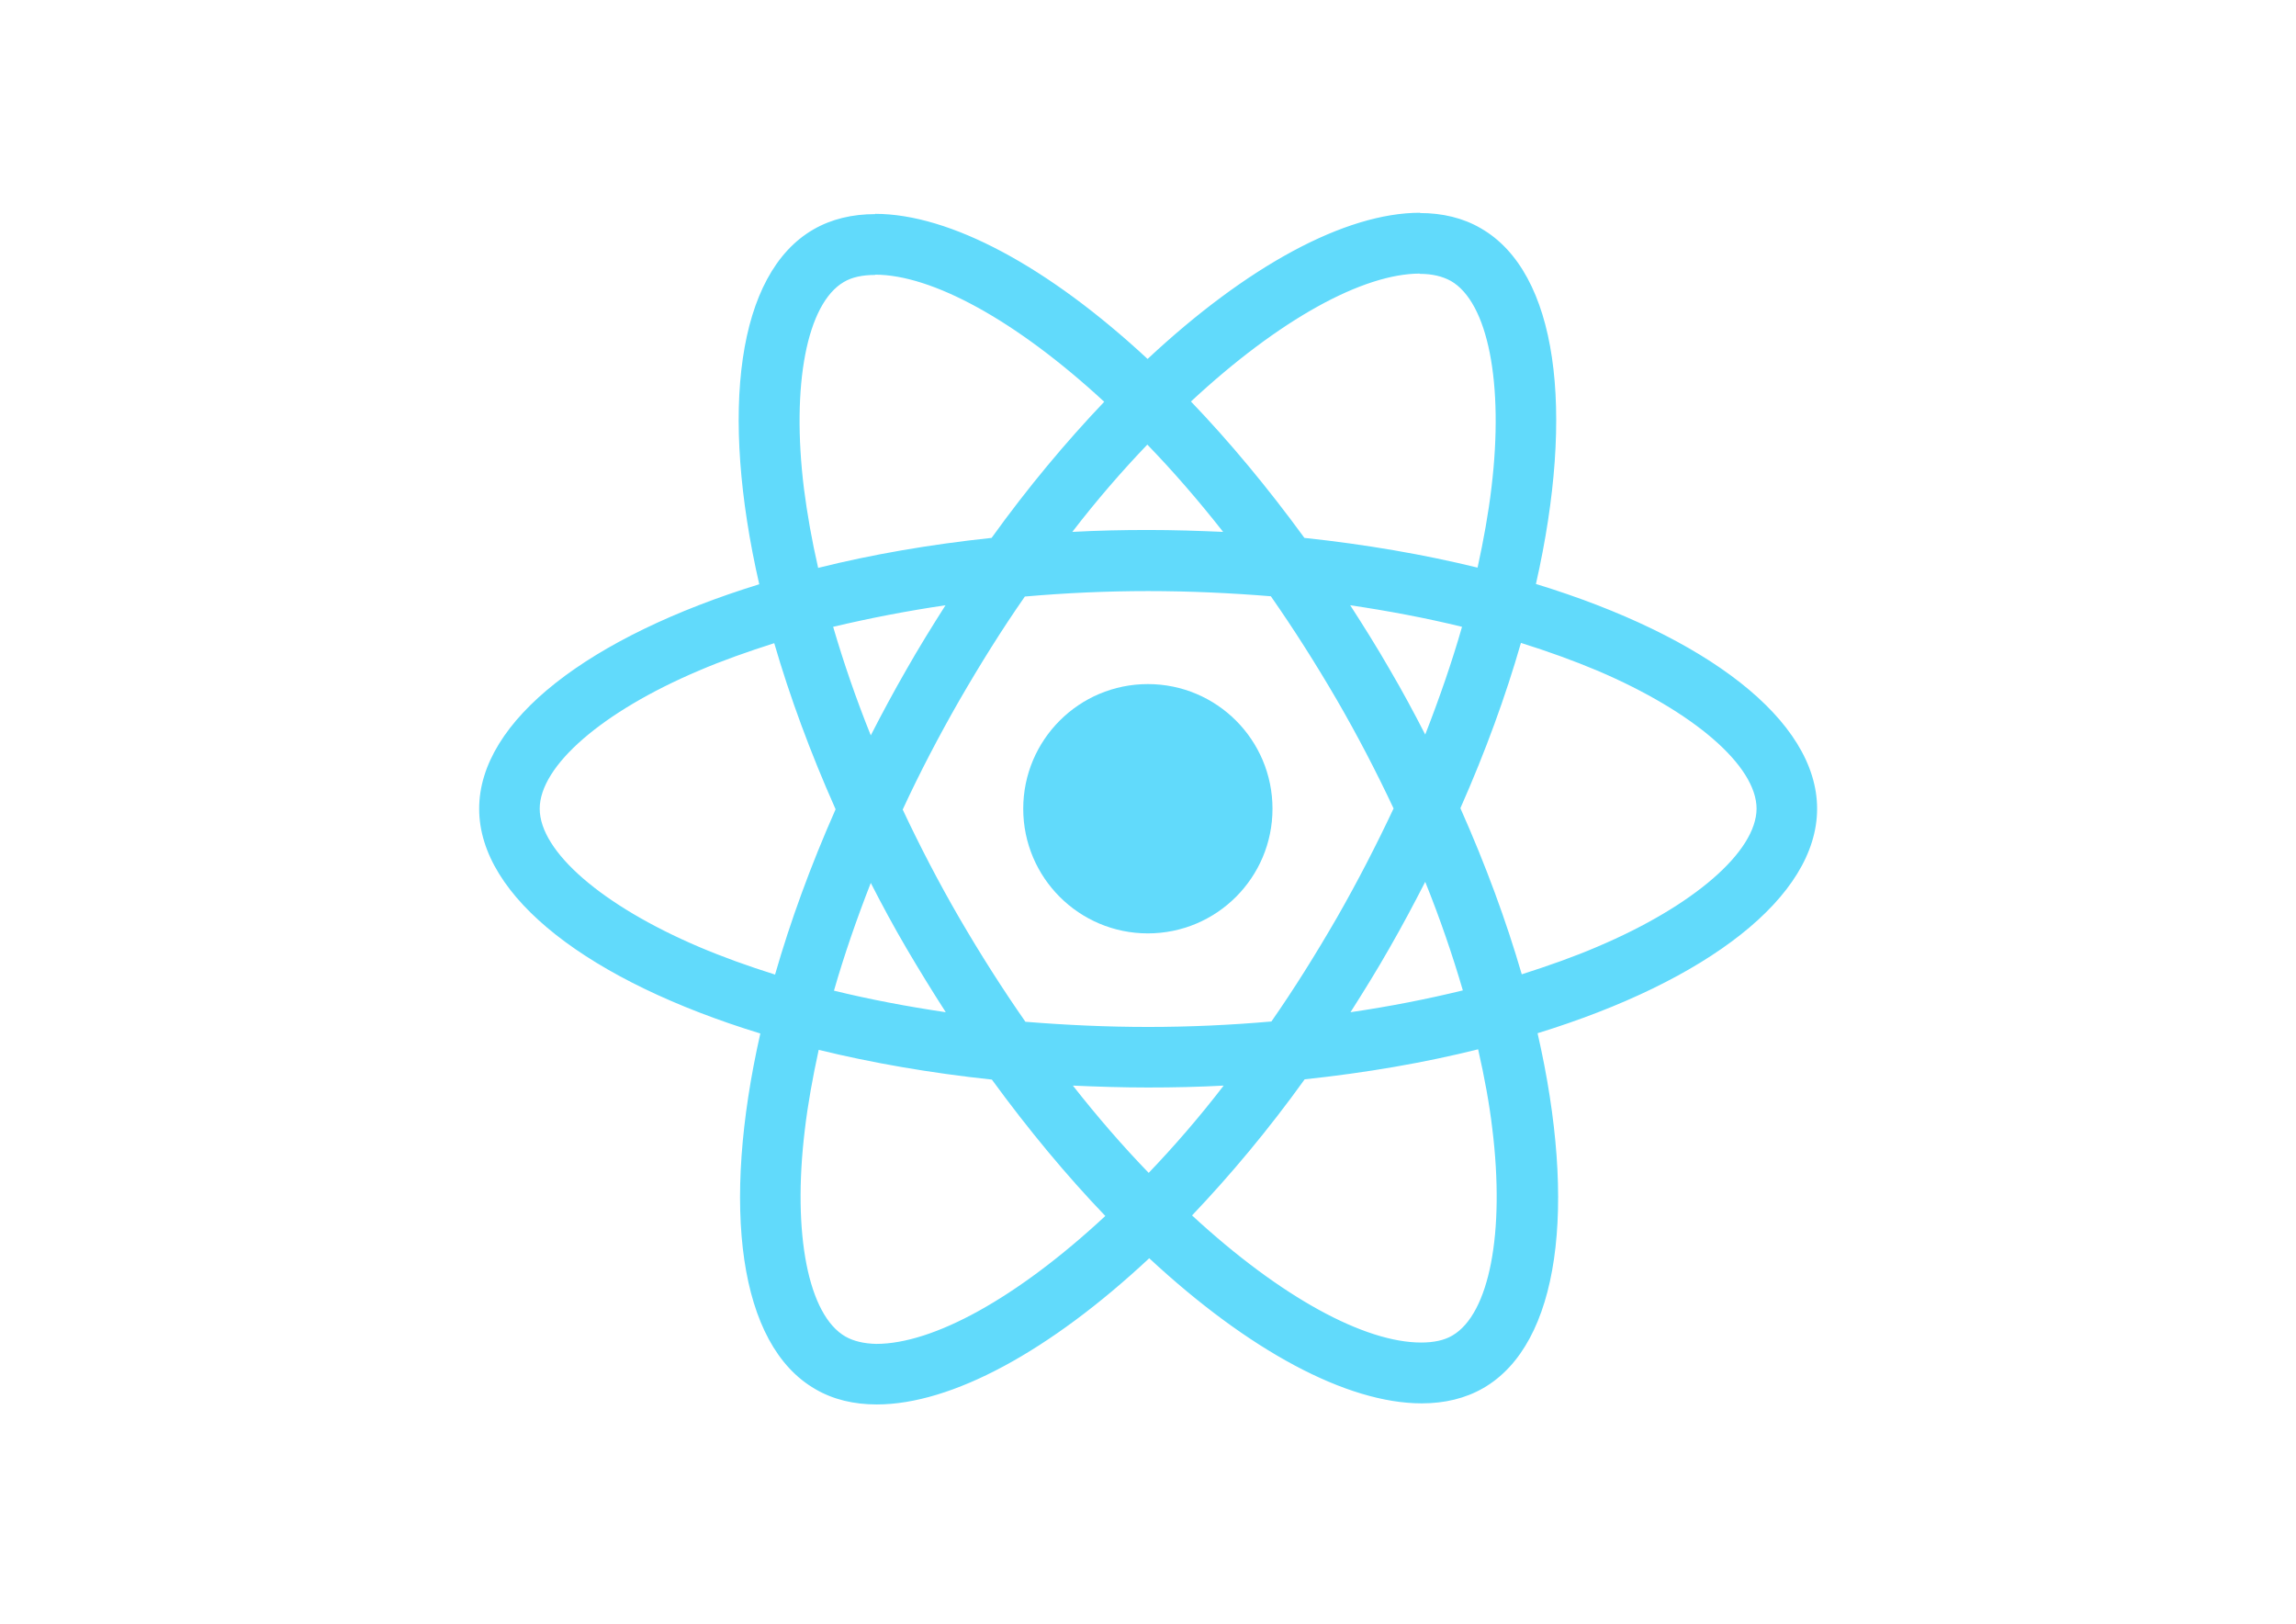
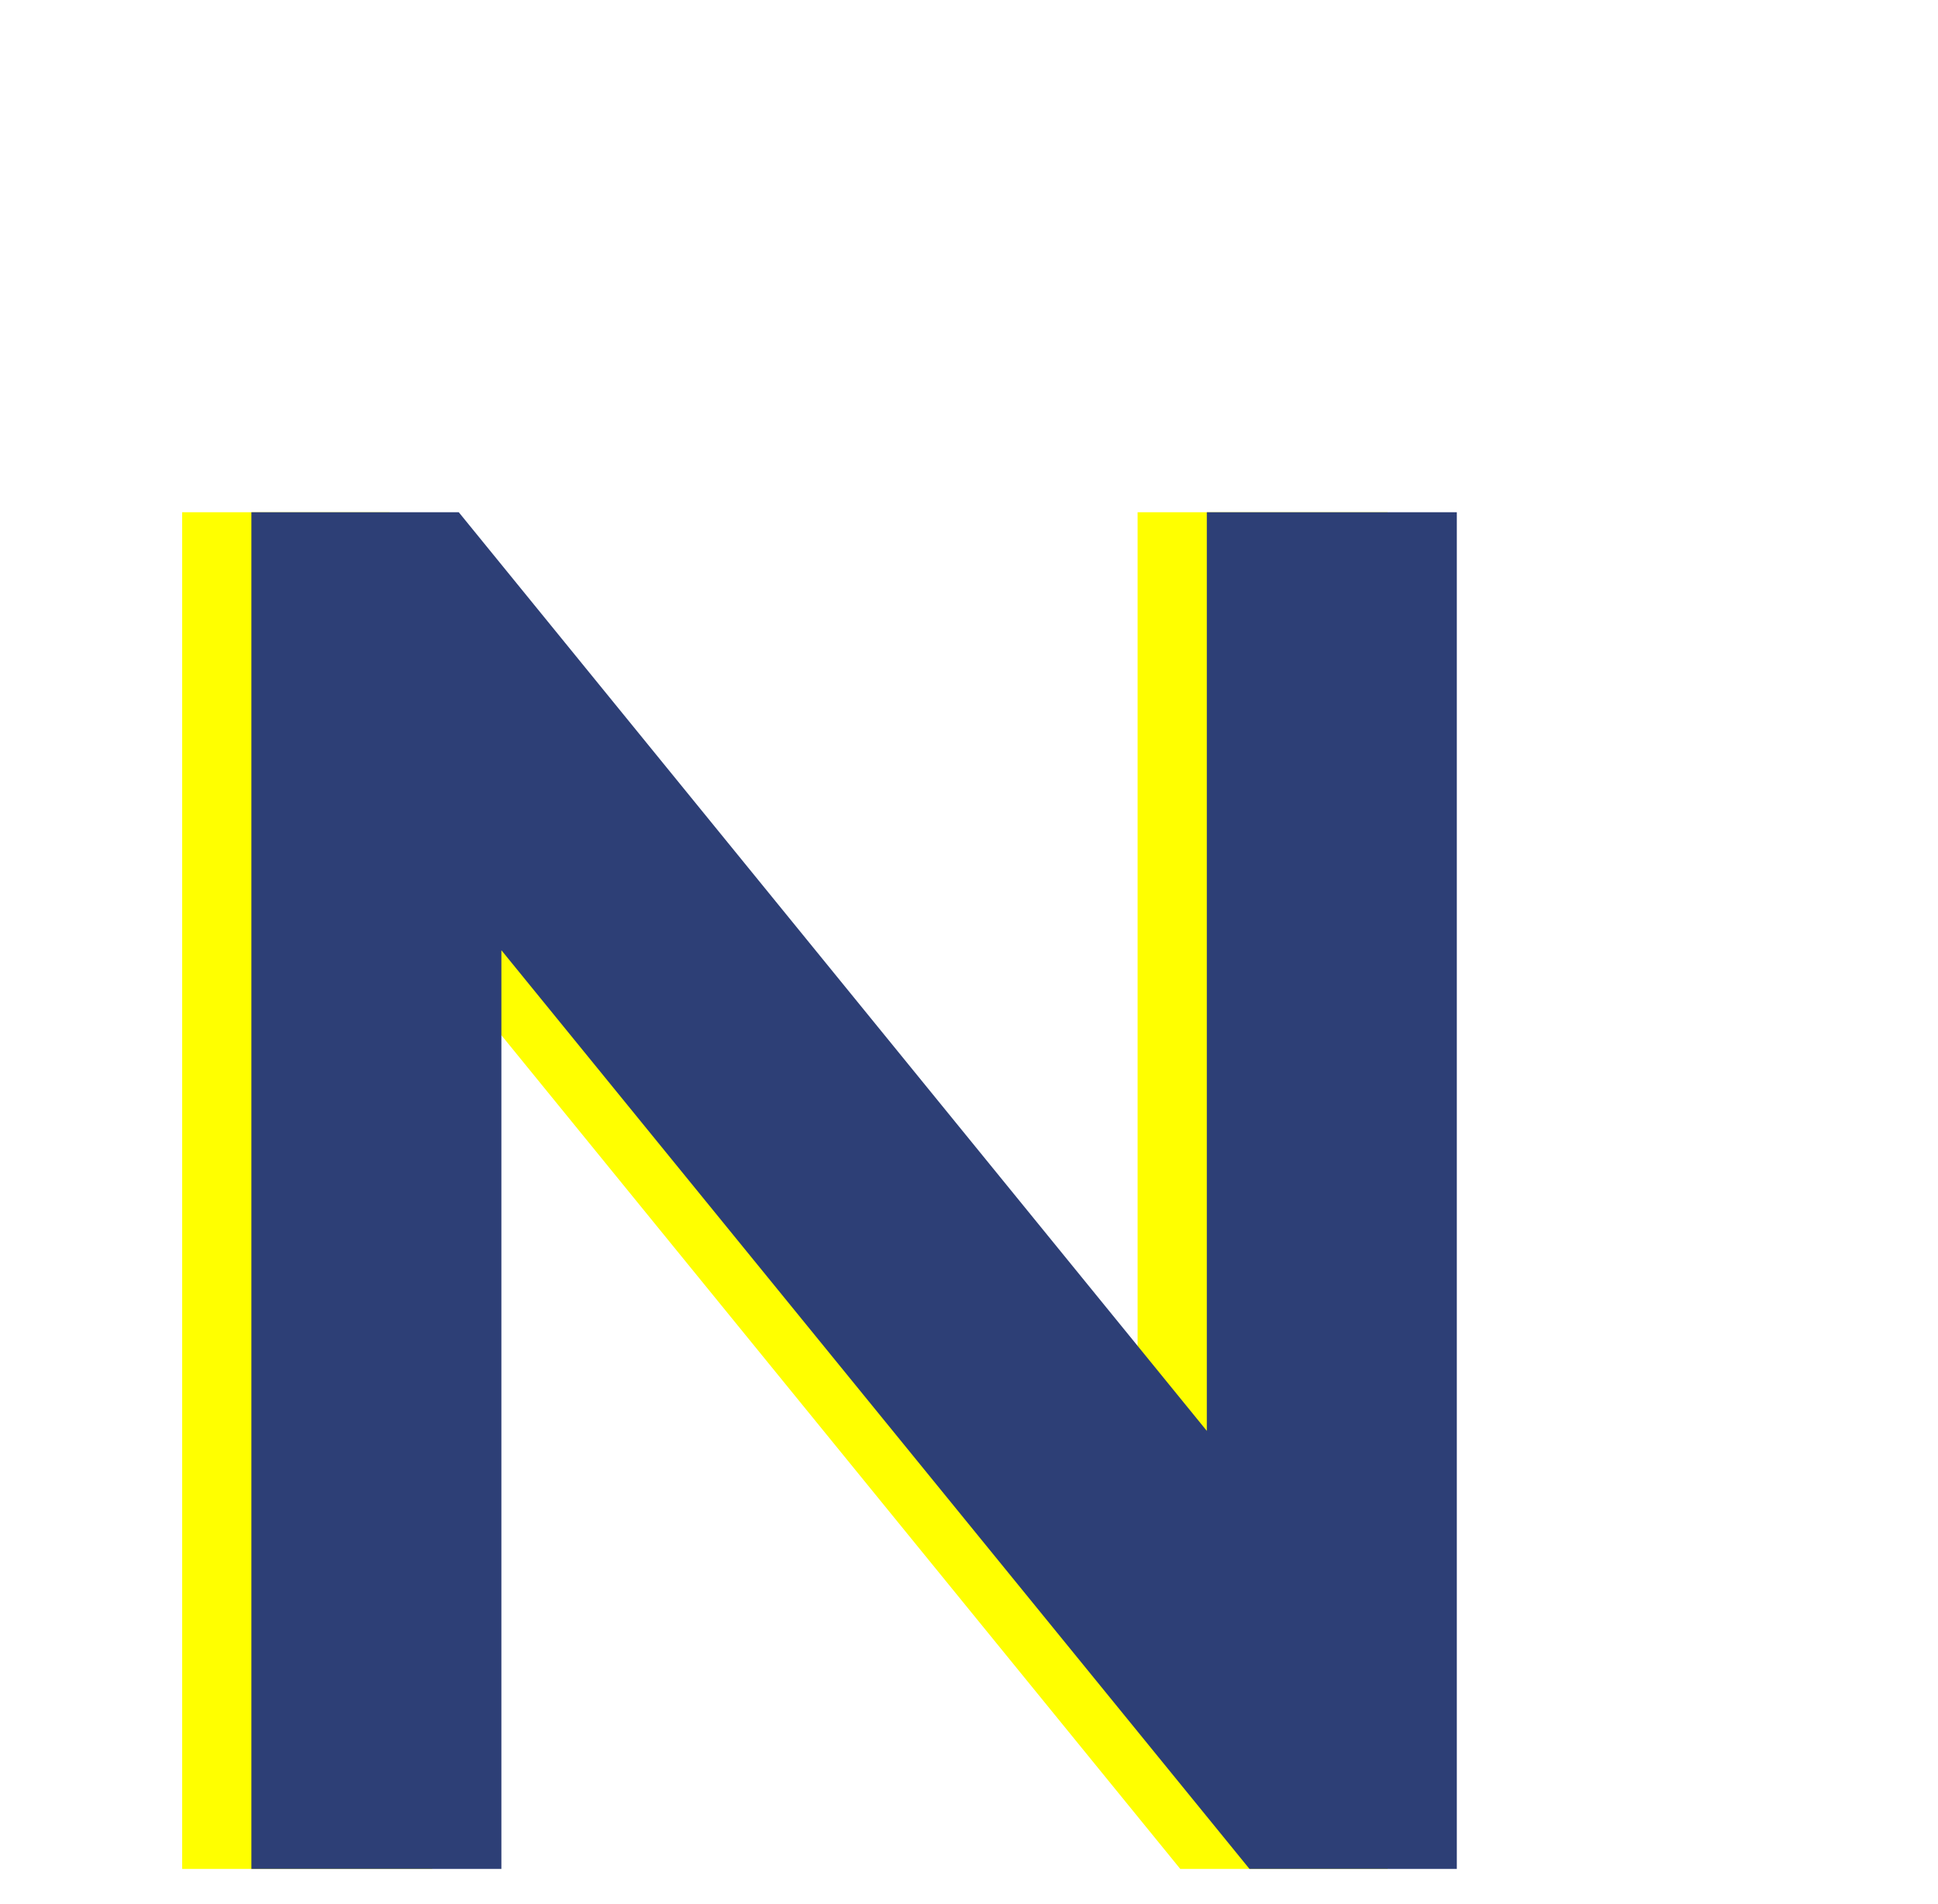
- <svg xmlns="http://www.w3.org/2000/svg" viewBox="0 0 841.9 595.3">
-   <g fill="#61DAFB">
-     <path d="M666.3 296.5c0-32.5-40.7-63.3-103.1-82.4 14.4-63.6 8-114.2-20.2-130.4-6.5-3.8-14.1-5.6-22.4-5.6v22.3c4.6 0 8.3.9 11.4 2.6 13.6 7.8 19.5 37.5 14.9 75.7-1.1 9.4-2.9 19.3-5.1 29.4-19.6-4.8-41-8.5-63.5-10.9-13.5-18.5-27.5-35.3-41.6-50 32.6-30.3 63.2-46.9 84-46.9V78c-27.5 0-63.5 19.6-99.9 53.6-36.4-33.8-72.4-53.2-99.9-53.2v22.3c20.7 0 51.4 16.5 84 46.6-14 14.7-28 31.4-41.3 49.9-22.6 2.4-44 6.1-63.6 11-2.3-10-4-19.7-5.2-29-4.7-38.2 1.1-67.9 14.6-75.8 3-1.8 6.9-2.6 11.5-2.6V78.5c-8.4 0-16 1.8-22.6 5.6-28.1 16.2-34.4 66.7-19.9 130.1-62.2 19.2-102.7 49.9-102.7 82.3 0 32.5 40.7 63.3 103.1 82.4-14.4 63.6-8 114.2 20.2 130.4 6.5 3.8 14.1 5.6 22.5 5.6 27.5 0 63.5-19.6 99.9-53.6 36.4 33.8 72.4 53.2 99.9 53.2 8.4 0 16-1.8 22.6-5.6 28.1-16.2 34.4-66.7 19.9-130.1 62-19.1 102.5-49.9 102.5-82.3zm-130.2-66.7c-3.7 12.9-8.3 26.2-13.5 39.5-4.1-8-8.4-16-13.1-24-4.6-8-9.5-15.8-14.4-23.4 14.2 2.1 27.9 4.7 41 7.9zm-45.8 106.5c-7.8 13.5-15.8 26.3-24.1 38.2-14.9 1.3-30 2-45.2 2-15.1 0-30.2-.7-45-1.9-8.3-11.9-16.4-24.6-24.2-38-7.6-13.1-14.5-26.4-20.8-39.8 6.2-13.4 13.2-26.8 20.7-39.9 7.8-13.5 15.8-26.3 24.1-38.2 14.9-1.3 30-2 45.2-2 15.1 0 30.2.7 45 1.9 8.3 11.9 16.4 24.6 24.2 38 7.6 13.1 14.5 26.4 20.8 39.8-6.3 13.4-13.2 26.8-20.7 39.9zm32.3-13c5.4 13.4 10 26.8 13.8 39.8-13.1 3.2-26.9 5.9-41.2 8 4.9-7.7 9.8-15.6 14.4-23.7 4.6-8 8.9-16.1 13-24.1zM421.2 430c-9.3-9.6-18.6-20.3-27.8-32 9 .4 18.2.7 27.5.7 9.4 0 18.7-.2 27.8-.7-9 11.7-18.3 22.4-27.5 32zm-74.4-58.9c-14.2-2.1-27.9-4.7-41-7.9 3.7-12.9 8.3-26.2 13.5-39.5 4.1 8 8.4 16 13.1 24 4.7 8 9.5 15.8 14.4 23.4zM420.7 163c9.3 9.6 18.6 20.3 27.8 32-9-.4-18.2-.7-27.5-.7-9.4 0-18.7.2-27.8.7 9-11.7 18.3-22.4 27.5-32zm-74 58.9c-4.9 7.7-9.8 15.6-14.4 23.7-4.6 8-8.9 16-13 24-5.4-13.4-10-26.8-13.8-39.8 13.1-3.1 26.9-5.8 41.2-7.9zm-90.5 125.2c-35.4-15.1-58.3-34.9-58.3-50.6 0-15.7 22.9-35.6 58.3-50.6 8.6-3.7 18-7 27.7-10.1 5.7 19.6 13.2 40 22.5 60.9-9.2 20.8-16.6 41.1-22.2 60.6-9.9-3.1-19.3-6.5-28-10.2zM310 490c-13.6-7.8-19.5-37.5-14.9-75.7 1.1-9.4 2.9-19.3 5.1-29.4 19.6 4.8 41 8.5 63.5 10.9 13.5 18.5 27.5 35.3 41.6 50-32.6 30.3-63.2 46.9-84 46.9-4.5-.1-8.3-1-11.3-2.7zm237.2-76.2c4.7 38.2-1.1 67.9-14.6 75.8-3 1.8-6.9 2.6-11.5 2.6-20.7 0-51.4-16.5-84-46.6 14-14.7 28-31.4 41.3-49.9 22.6-2.4 44-6.1 63.6-11 2.3 10.1 4.1 19.8 5.2 29.1zm38.5-66.7c-8.6 3.7-18 7-27.7 10.1-5.7-19.6-13.2-40-22.5-60.9 9.2-20.8 16.6-41.1 22.2-60.6 9.9 3.1 19.3 6.5 28.1 10.2 35.4 15.1 58.3 34.9 58.3 50.6-.1 15.7-23 35.6-58.4 50.6zM320.8 78.4z" />
-     <circle cx="420.9" cy="296.5" r="45.7" />
-     <path d="M520.5 78.1z" />
-   </g>
+ <svg xmlns="http://www.w3.org/2000/svg" width="56" height="55" viewBox="0 0 56 55" fill="none">
+   <path d="M40.096 14.8V54H34.104L12.488 27.456V54H5.264V14.8H11.256L32.872 41.344V14.8H40.096Z" fill="#FFFF00" />
+   <path d="M42.096 14.8V54H36.104L14.488 27.456V54H7.264V14.8H13.256L34.872 41.344V14.8H42.096Z" fill="rgb(45, 63, 118)" />
</svg>
